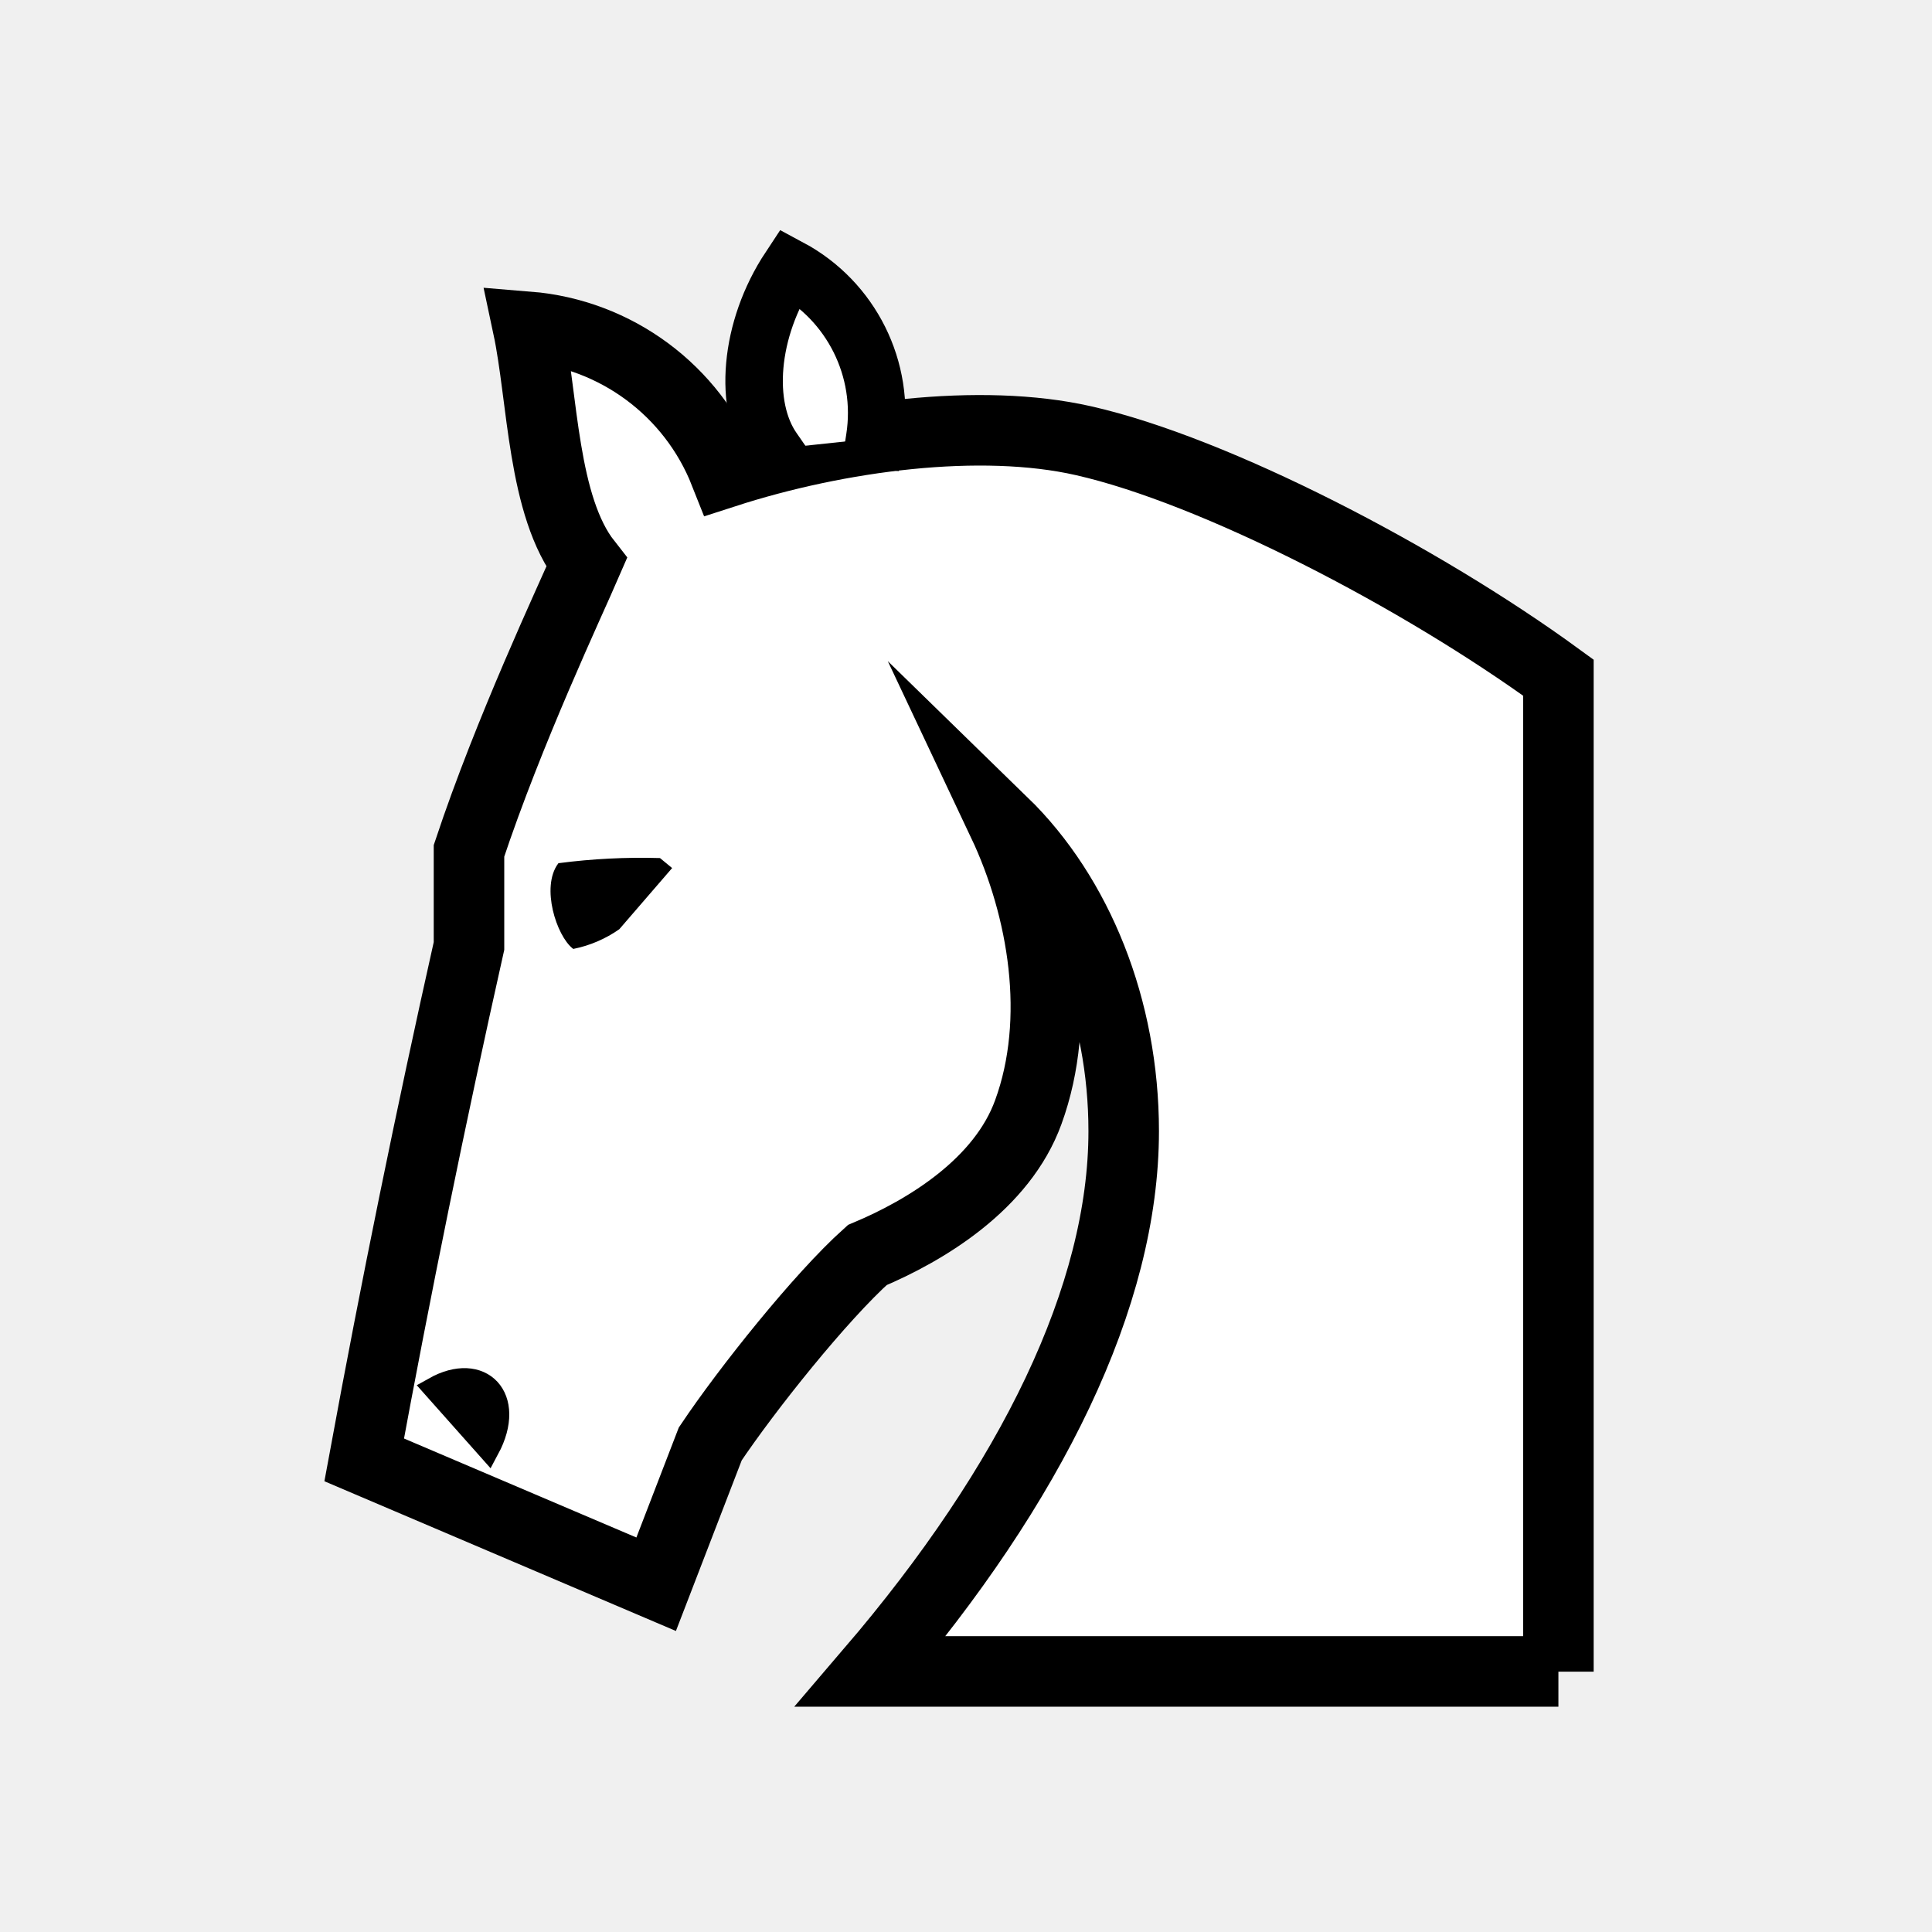
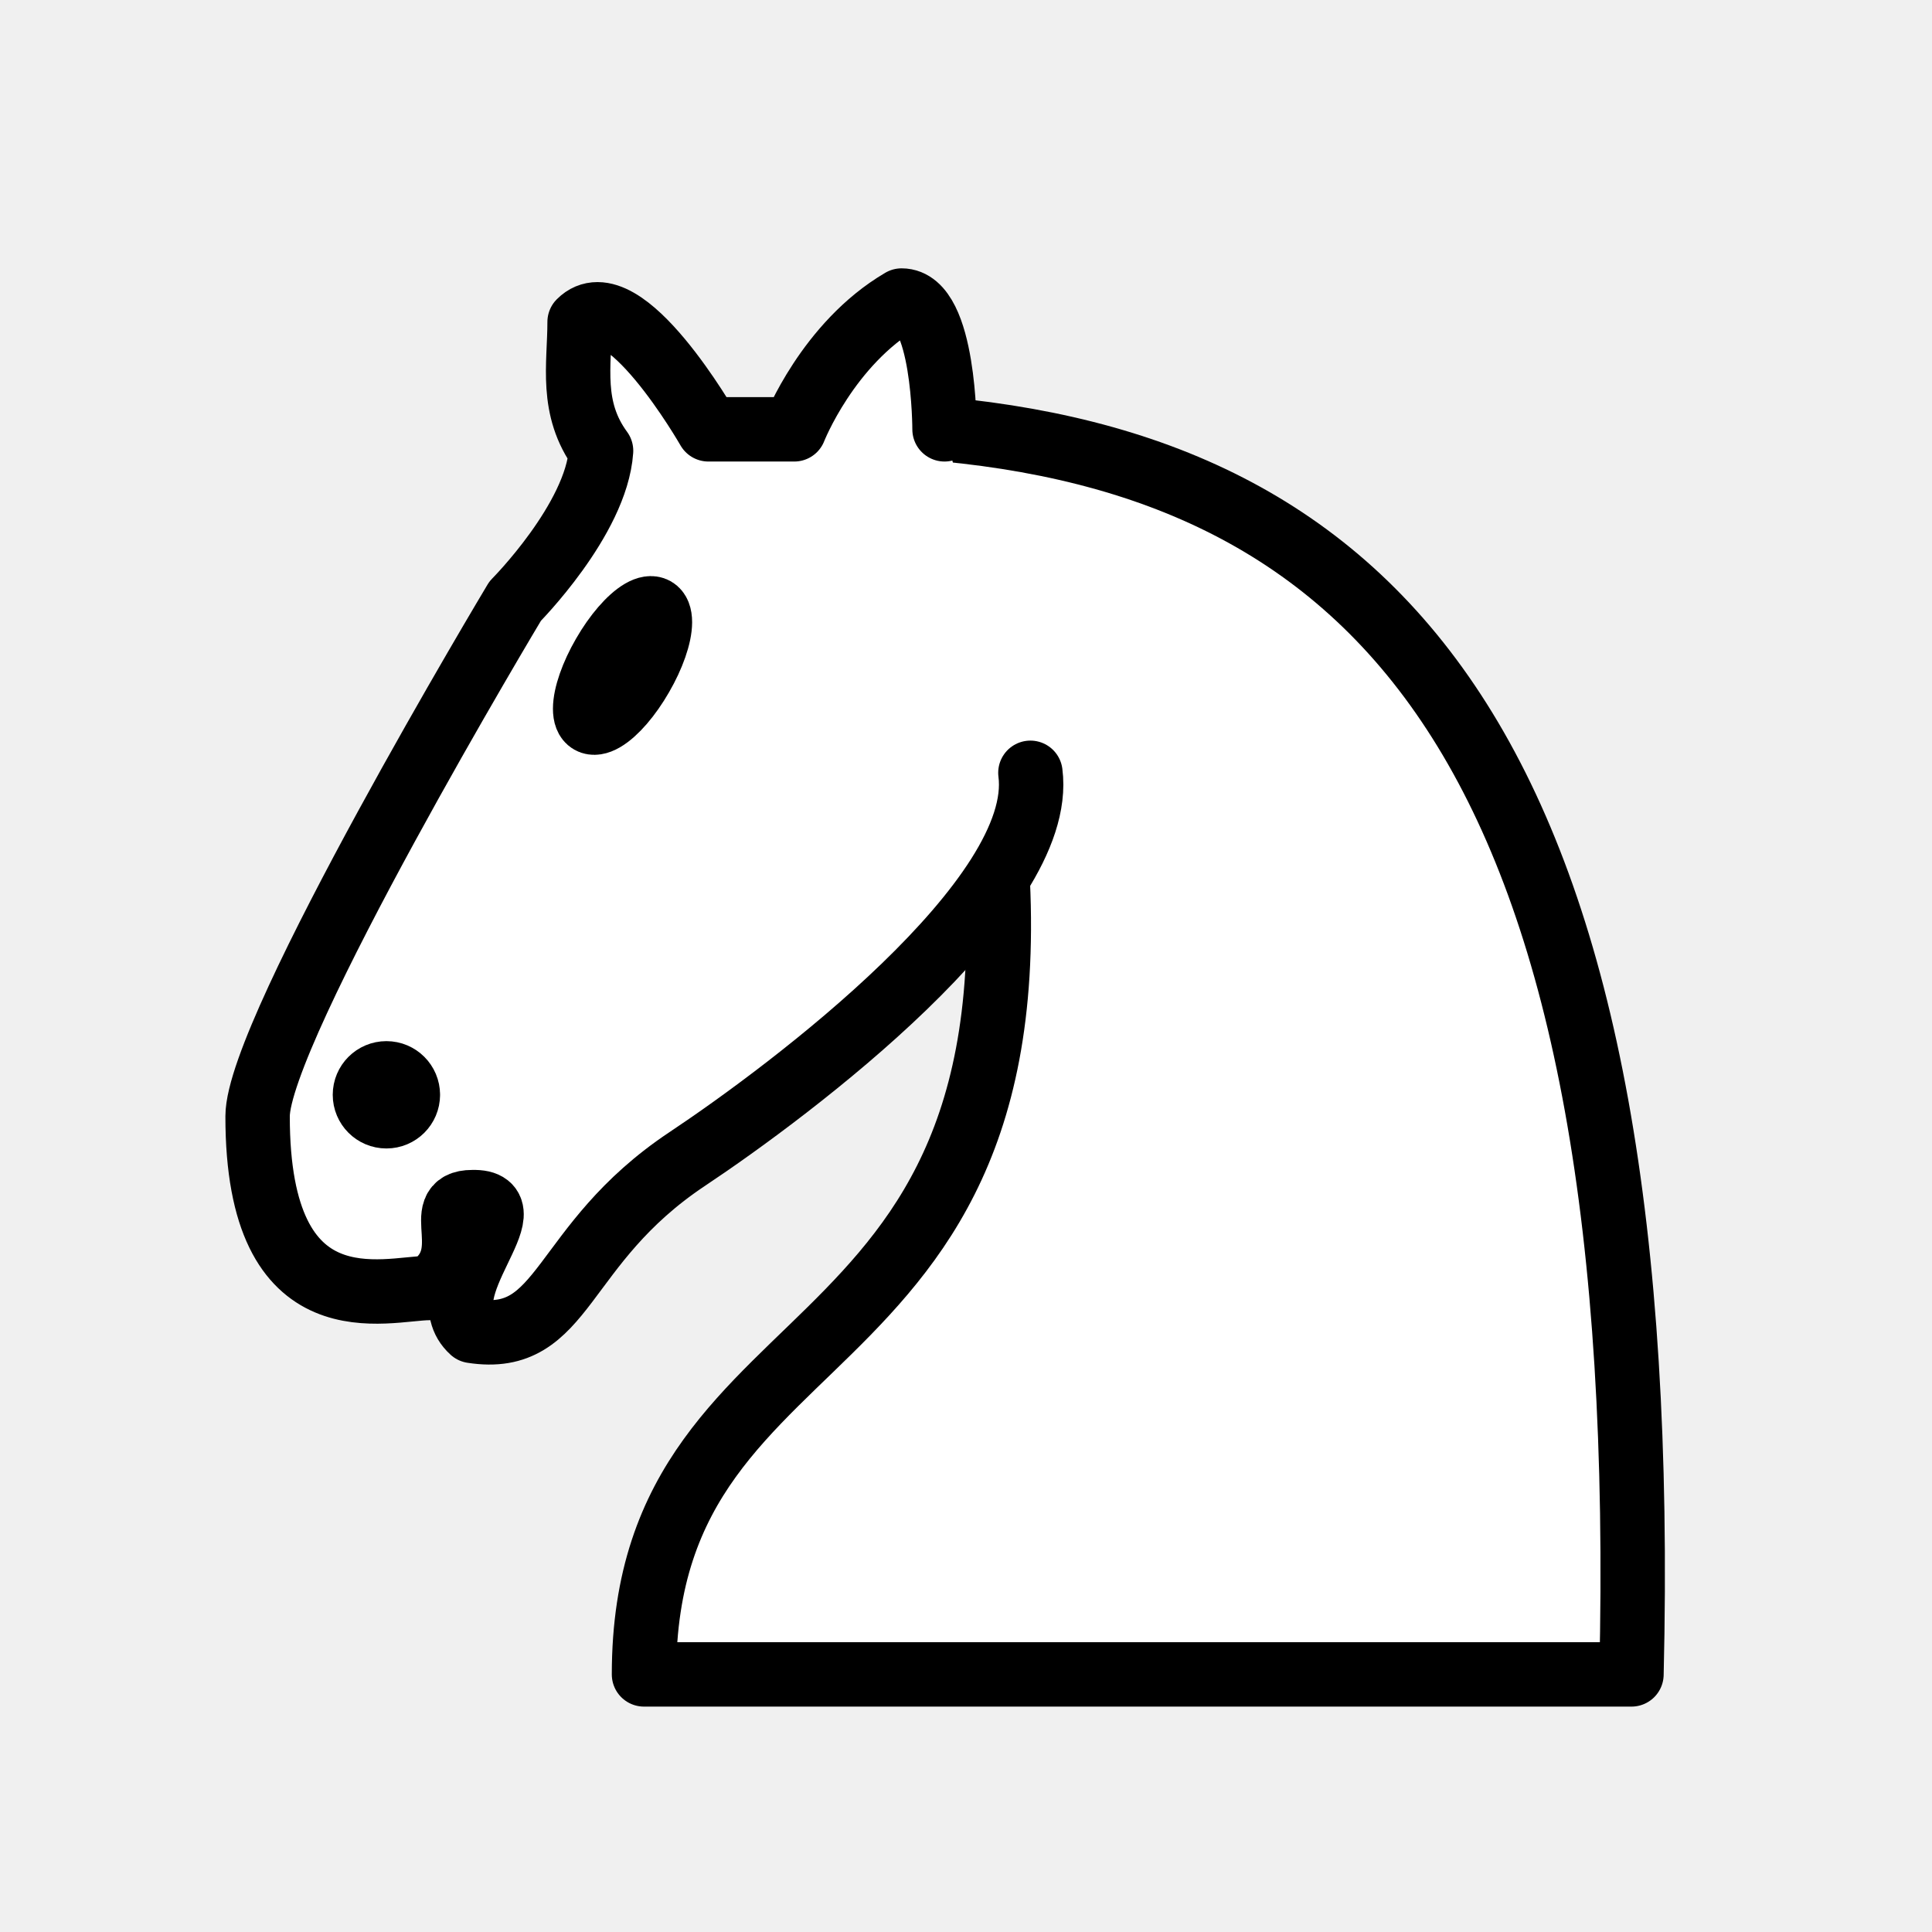
- <svg xmlns="http://www.w3.org/2000/svg" style="color-scheme:light only" viewBox="0 0 800 800">
-   <g stroke="#000" stroke-miterlimit="10">
-     <path fill="#fff" stroke-linecap="round" stroke-width="29.2" d="M645.3 692.2V280.6C588 238.8 503 194.8 448.7 182.5c-42.6-9.7-101.3-2.1-148.6 13.2a96 96 0 0 0-81.5-60.4c6.3 29.6 5.9 74.3 24.3 97.7-7 16.2-32.1 69.4-48.7 119.3v39.4a5617.5 5617.5 0 0 0-43.4 212.8L271.7 656l22.4-58.1c15.2-22.7 45.7-60.9 65-78.2 24.5-10.3 55.9-29.4 66.7-59.2 14-38.4 6.3-84.3-10.5-119.9 31 30.2 50 77 50 127.8 0 68.1-38.1 145.9-104.7 223.7h284.7z" />
-     <path stroke-width="9.2" d="M179.8 574.8c19.4-10.9 33.9 3.8 22.4 25.2z" />
-     <path d="M231.5 357.9c-7 9.5-.6 29.3 6 34.5a50 50 0 0 0 18.6-8l21.5-24.9-4.5-3.7a264 264 0 0 0-41.6 2.1z" />
-     <path fill="#fff" stroke-linecap="square" stroke-width="23.8" d="M320 186c-12.4-17.9-9.8-49.7 7-75.1a68.2 68.2 0 0 1 35.2 70.6" />
+ <svg xmlns="http://www.w3.org/2000/svg" style="color-scheme:light only" width="45" height="45" viewBox="0 0 45 45">
+   <g fill="none" fill-rule="evenodd" stroke="#000" stroke-linecap="round" stroke-linejoin="round" stroke-width="1.5">
+     <path fill="#fff" d="M22 10c10.5 1 16.5 8 16 29H15c0-9 10-6.5 8-21" />
+     <path fill="#fff" d="M24 18c.38 2.91-5.55 7.37-8 9-3 2-2.82 4.34-5 4-1.042-.94 1.41-3.04 0-3-1 0 .19 1.23-1 2-1 0-4.003 1-4-4 0-2 6-12 6-12s1.89-1.9 2-3.5c-.73-.994-.5-2-.5-3 1-1 3 2.5 3 2.5h2s.78-1.992 2.5-3c1 0 1 3 1 3" />
+     <path fill="#000" d="M9.5 25.5a.5.5 0 1 1-1 0 .5.5 0 1 1 1 0m5.433-9.75a.5 1.5 30 1 1-.866-.5.5 1.5 30 1 1 .866.5" />
  </g>
</svg>
